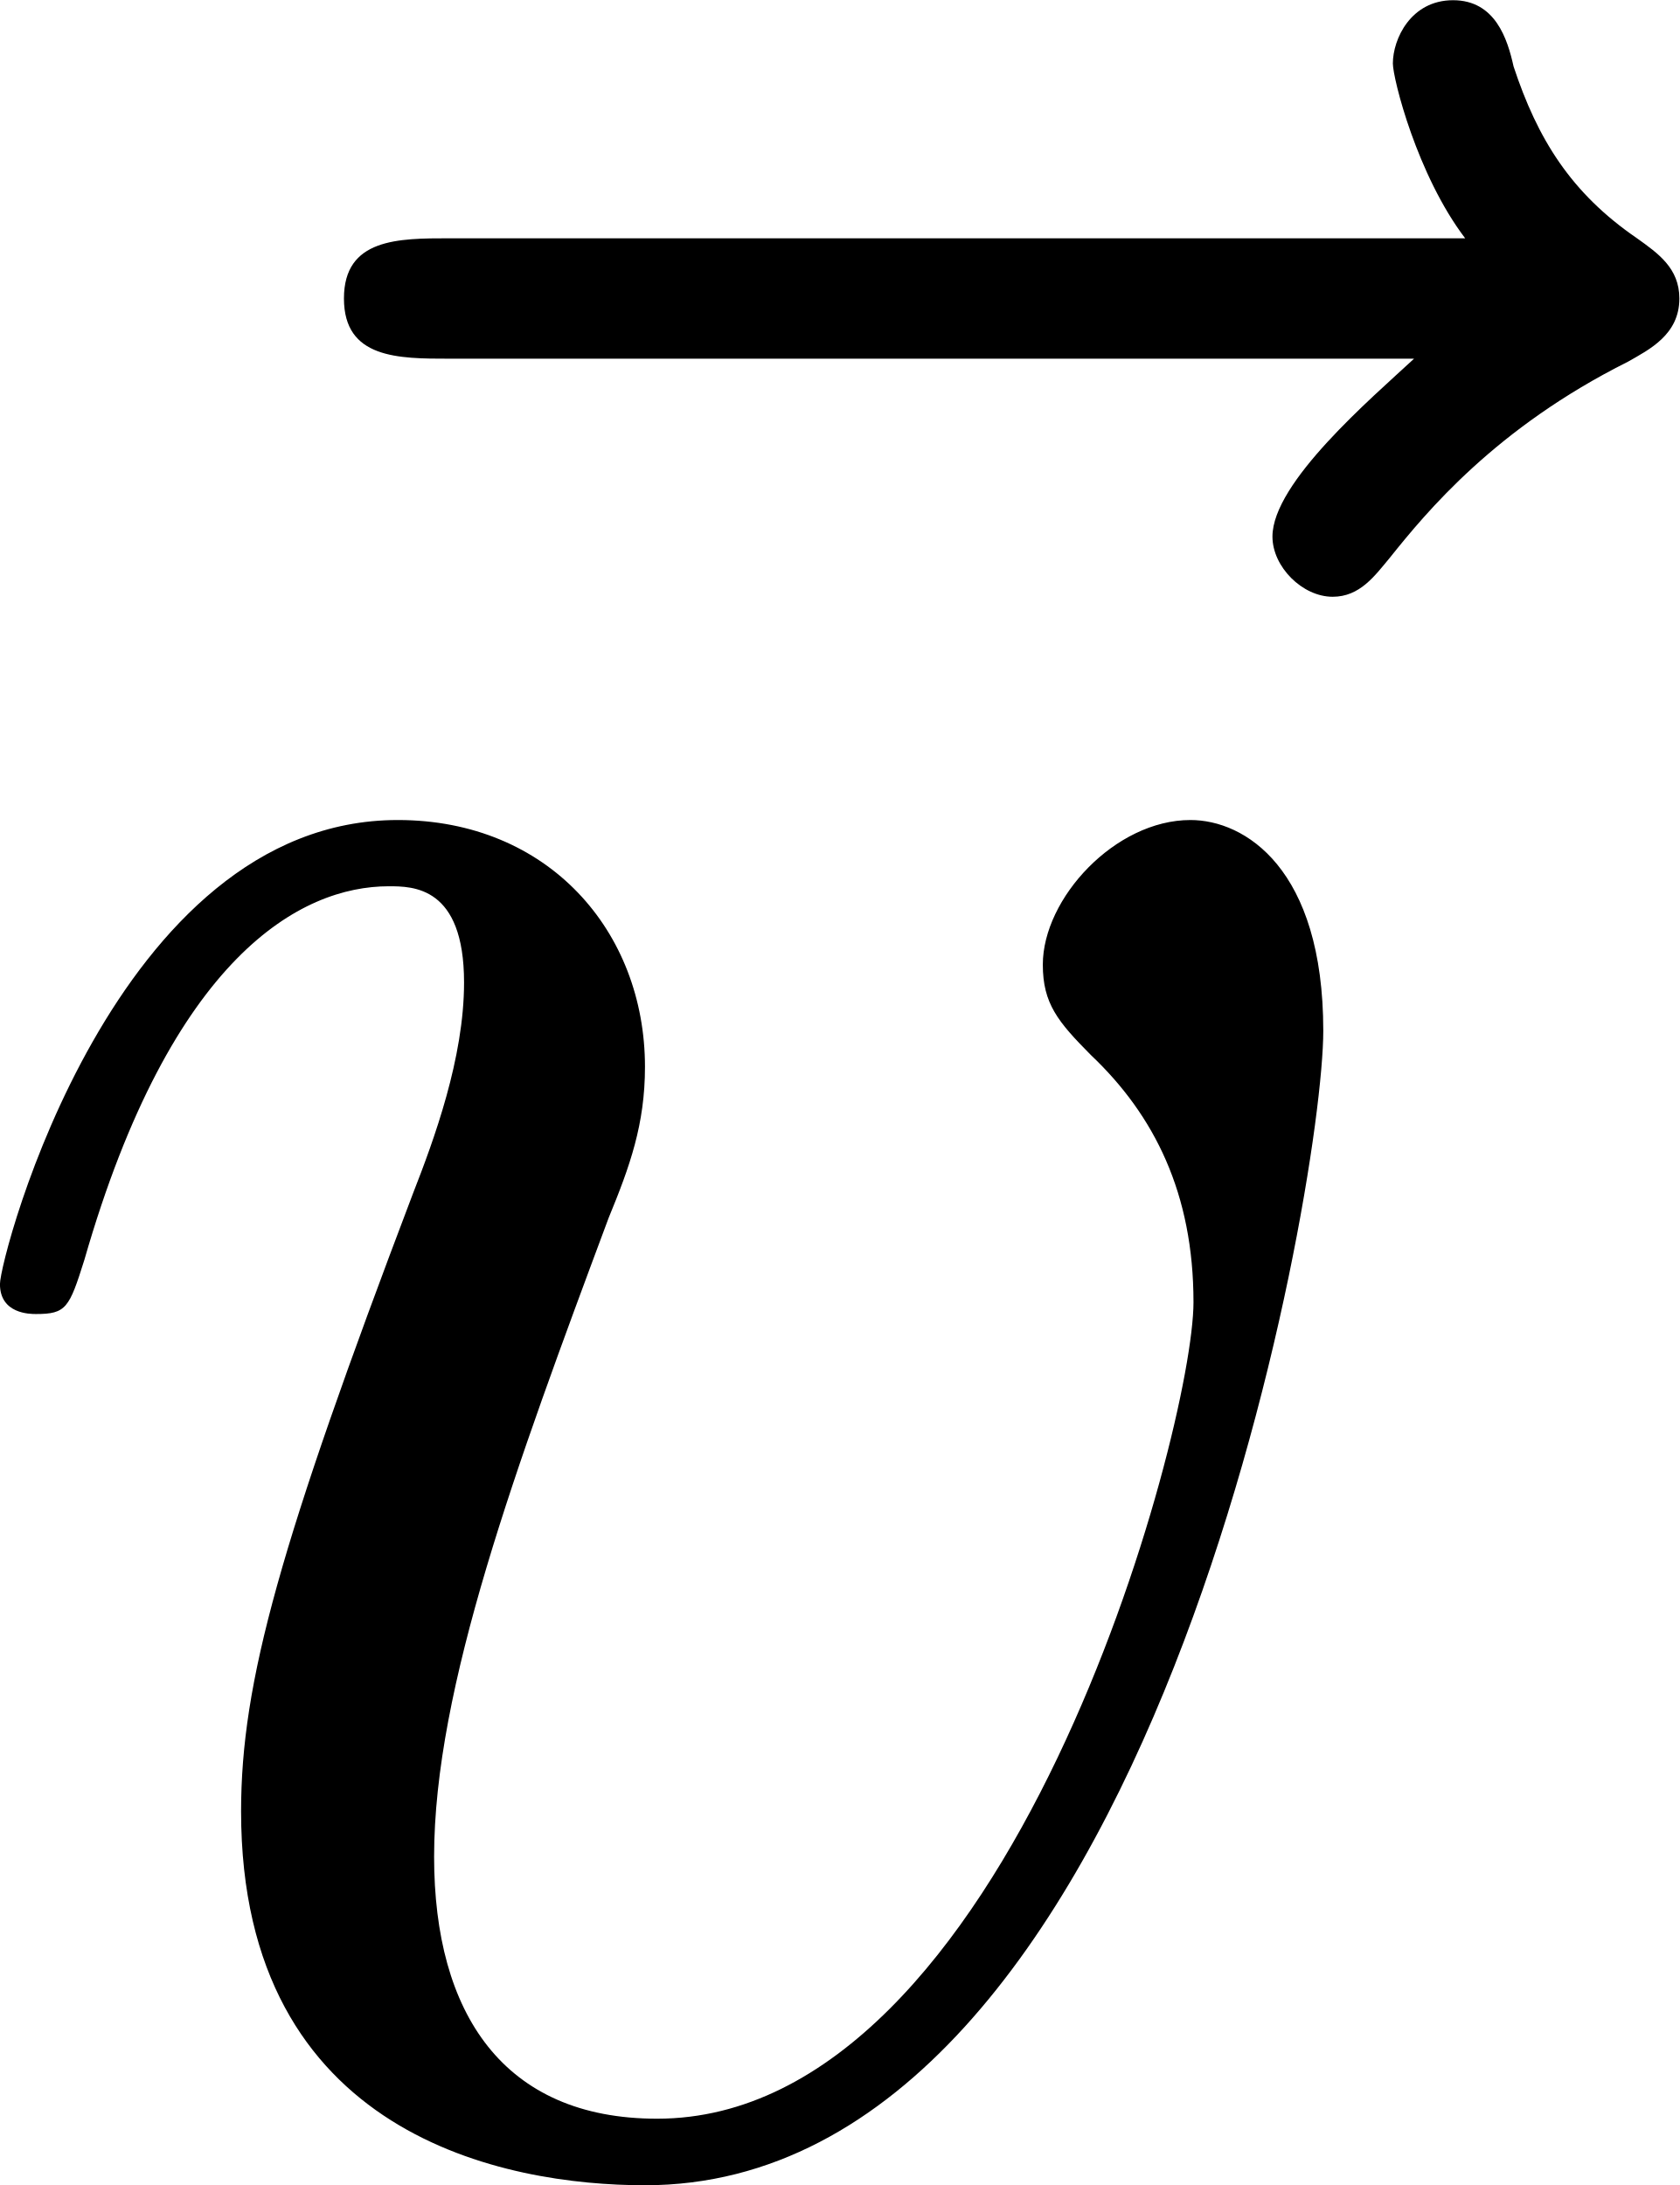
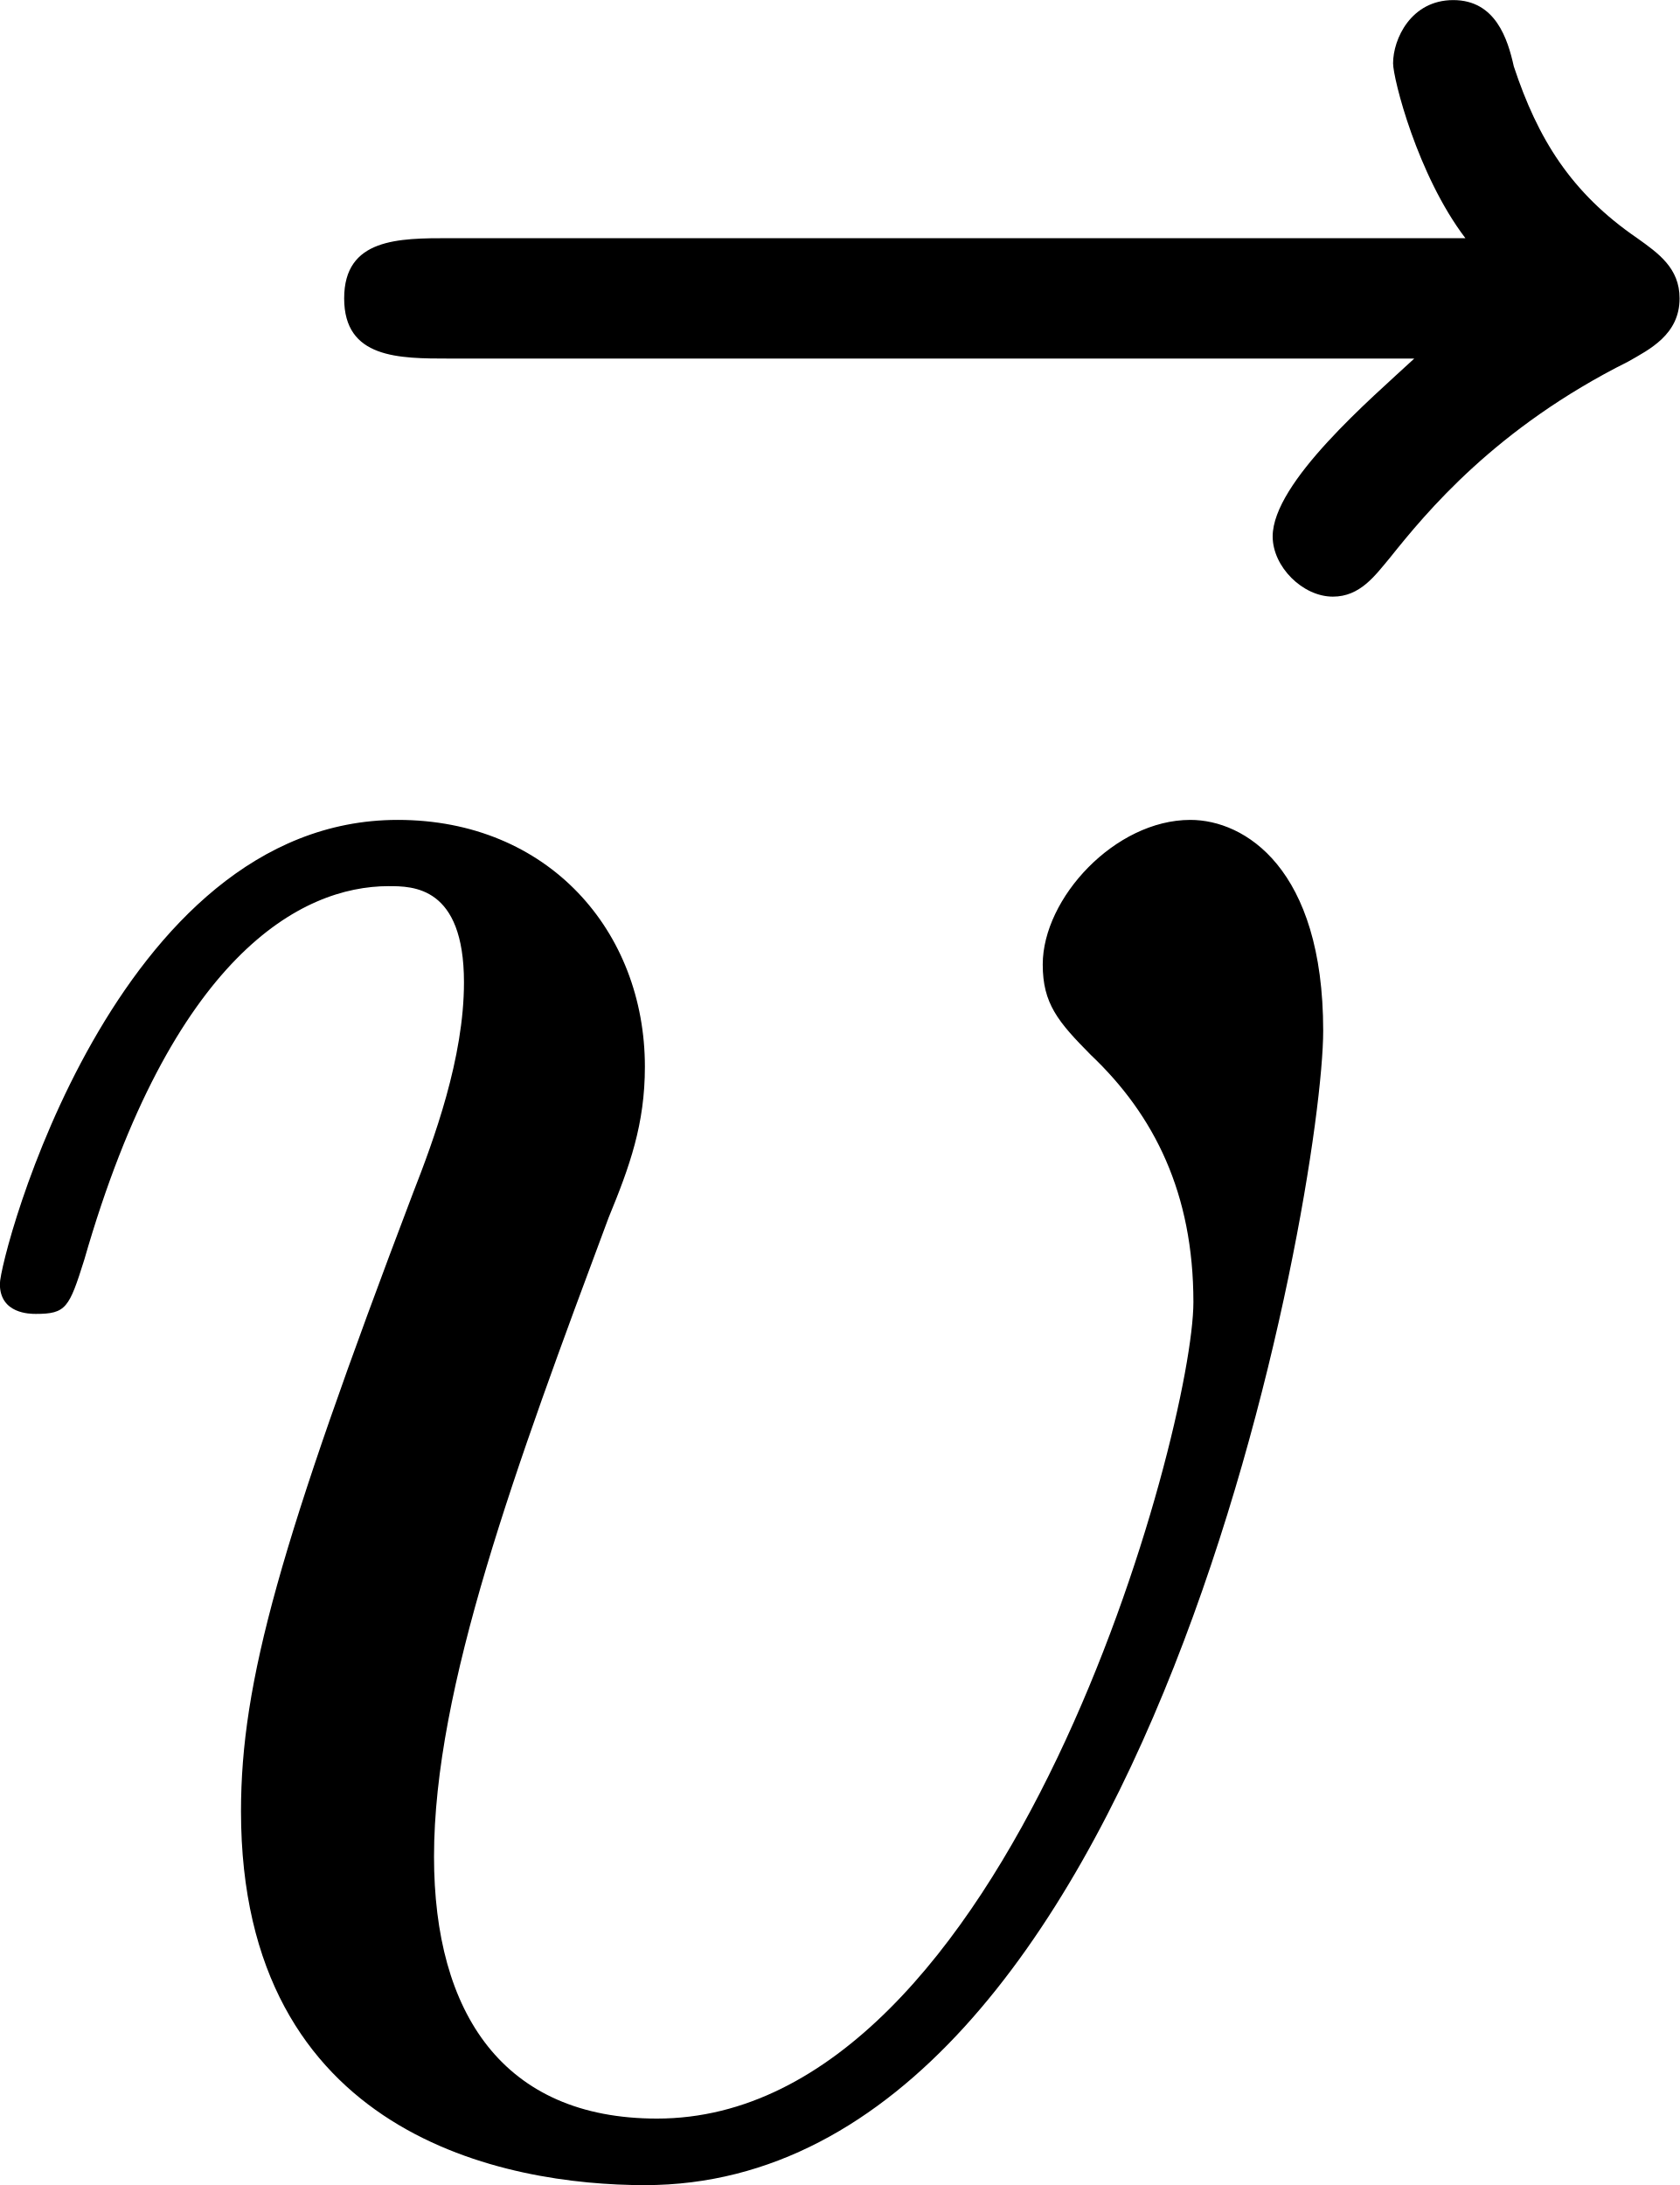
- <svg xmlns="http://www.w3.org/2000/svg" xmlns:xlink="http://www.w3.org/1999/xlink" version="1.1" width="7.771pt" height="10.112pt" viewBox="68.939 244.39 7.771 10.112">
+ <svg xmlns="http://www.w3.org/2000/svg" xmlns:xlink="http://www.w3.org/1999/xlink" version="1.1" width="7.771pt" height="10.112pt" viewBox="250.511 259.232 7.771 10.112">
  <defs>
-     <path id="g14-118" d="M4.663-3.706C4.663-4.244 4.403-4.403 4.224-4.403C3.975-4.403 3.736-4.144 3.736-3.925C3.736-3.796 3.786-3.736 3.895-3.626C4.105-3.427 4.234-3.168 4.234-2.809C4.234-2.391 3.626-.11 2.461-.11C1.953-.11 1.724-.458 1.724-.976C1.724-1.534 1.993-2.262 2.301-3.088C2.371-3.258 2.421-3.397 2.421-3.587C2.421-4.035 2.102-4.403 1.604-4.403C.667-4.403 .289-2.959 .289-2.869C.289-2.77 .389-2.77 .408-2.77C.508-2.77 .518-2.79 .568-2.949C.857-3.955 1.285-4.184 1.574-4.184C1.654-4.184 1.823-4.184 1.823-3.866C1.823-3.616 1.724-3.347 1.654-3.168C1.215-2.012 1.086-1.554 1.086-1.126C1.086-.05 1.963 .11 2.421 .11C4.095 .11 4.663-3.188 4.663-3.706Z" />
-     <path id="g14-126" d="M5.35-5.928C5.21-5.798 4.882-5.519 4.882-5.34C4.882-5.24 4.981-5.141 5.081-5.141C5.171-5.141 5.22-5.21 5.27-5.27C5.39-5.42 5.619-5.699 6.057-5.918C6.127-5.958 6.227-6.007 6.227-6.127C6.227-6.227 6.157-6.276 6.087-6.326C5.868-6.476 5.758-6.655 5.679-6.894C5.659-6.984 5.619-7.113 5.479-7.113S5.28-6.984 5.28-6.904C5.28-6.854 5.36-6.535 5.519-6.326H2.162C1.993-6.326 1.813-6.326 1.813-6.127S1.993-5.928 2.162-5.928H5.35Z" />
+     <path id="g16-118" d="M4.663-3.706C4.663-4.244 4.403-4.403 4.224-4.403C3.975-4.403 3.736-4.144 3.736-3.925C3.736-3.796 3.786-3.736 3.895-3.626C4.105-3.427 4.234-3.168 4.234-2.809C4.234-2.391 3.626-.11 2.461-.11C1.953-.11 1.724-.458 1.724-.976C1.724-1.534 1.993-2.262 2.301-3.088C2.371-3.258 2.421-3.397 2.421-3.587C2.421-4.035 2.102-4.403 1.604-4.403C.667-4.403 .289-2.959 .289-2.869C.289-2.77 .389-2.77 .408-2.77C.508-2.77 .518-2.79 .568-2.949C.857-3.955 1.285-4.184 1.574-4.184C1.654-4.184 1.823-4.184 1.823-3.866C1.823-3.616 1.724-3.347 1.654-3.168C1.215-2.012 1.086-1.554 1.086-1.126C1.086-.05 1.963 .11 2.421 .11C4.095 .11 4.663-3.188 4.663-3.706Z" />
+     <path id="g16-126" d="M5.35-5.928C5.21-5.798 4.882-5.519 4.882-5.34C4.882-5.24 4.981-5.141 5.081-5.141C5.171-5.141 5.22-5.21 5.27-5.27C5.39-5.42 5.619-5.699 6.057-5.918C6.127-5.958 6.227-6.007 6.227-6.127C6.227-6.227 6.157-6.276 6.087-6.326C5.868-6.476 5.758-6.655 5.679-6.894C5.659-6.984 5.619-7.113 5.479-7.113S5.28-6.984 5.28-6.904C5.28-6.854 5.36-6.535 5.519-6.326H2.162C1.993-6.326 1.813-6.326 1.813-6.127S1.993-5.928 2.162-5.928H5.35Z" />
  </defs>
  <g id="page1" transform="matrix(1.4 0 0 1.4 0 0)">
-     <use x="48.566" y="181.678" xlink:href="#g14-126" />
-     <use x="48.953" y="181.678" xlink:href="#g14-118" />
+     <use x="178.261" y="192.279" xlink:href="#g16-126" />
+     <use x="178.647" y="192.279" xlink:href="#g16-118" />
  </g>
</svg>
